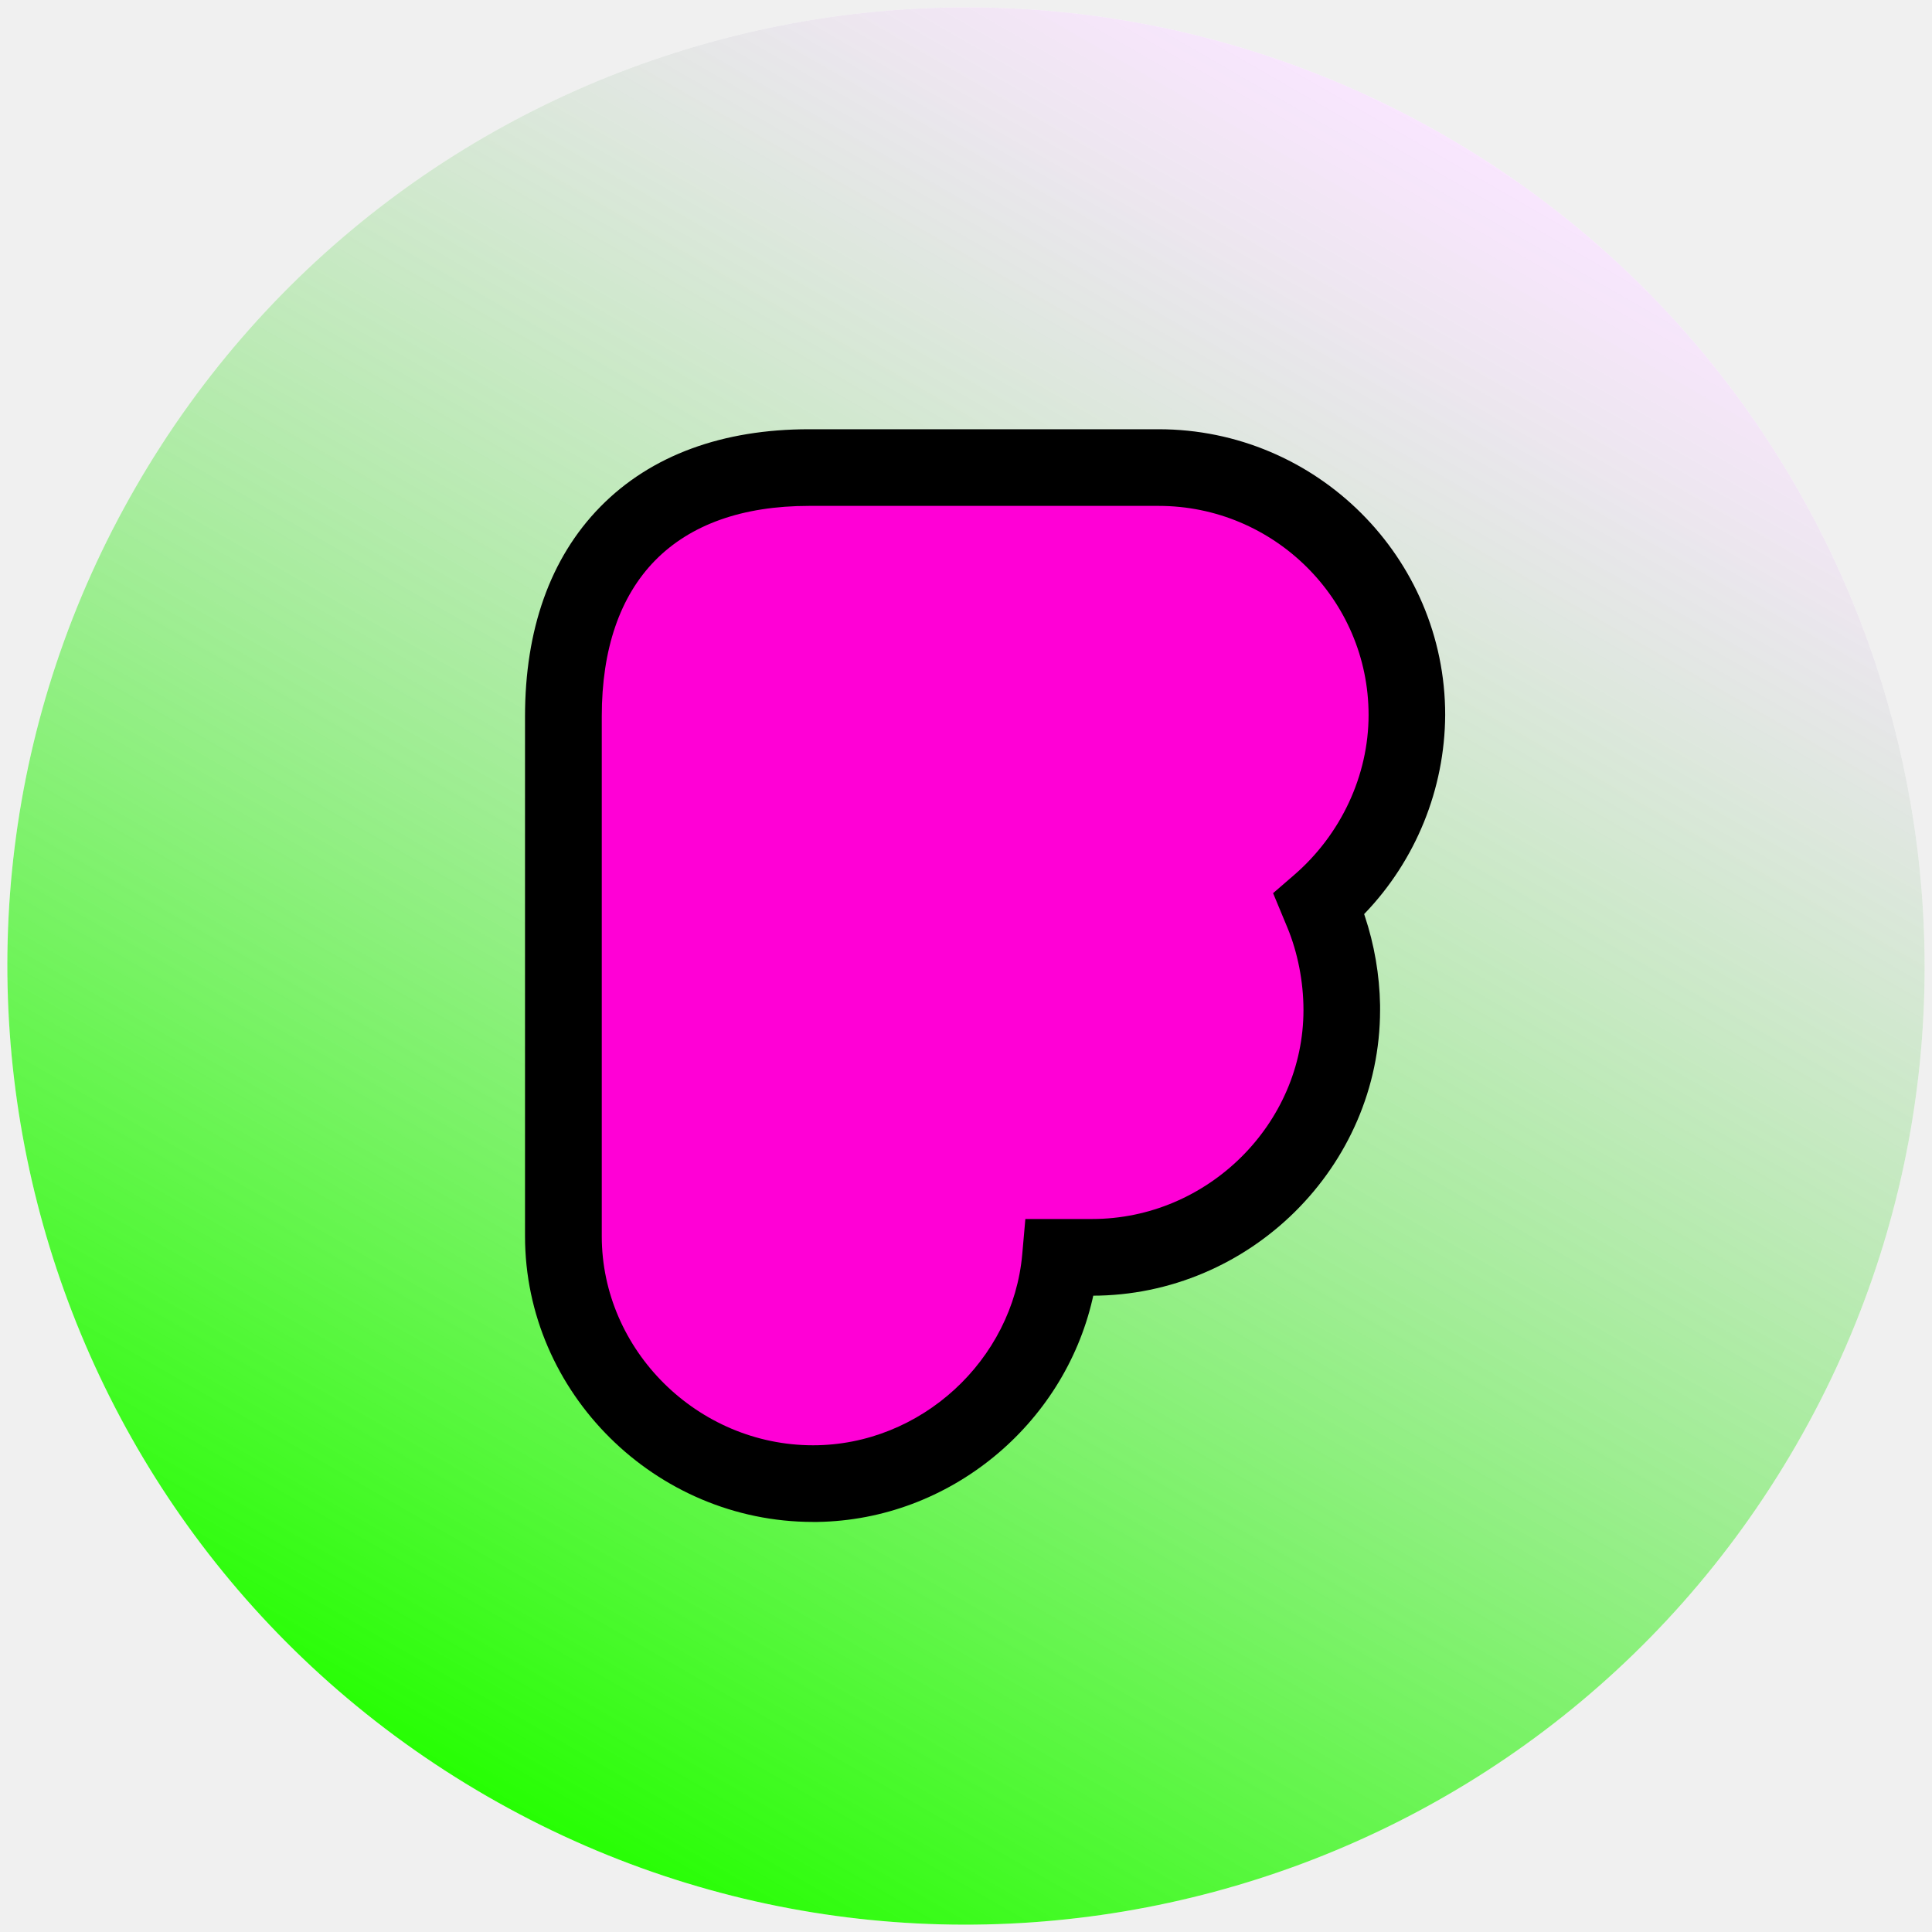
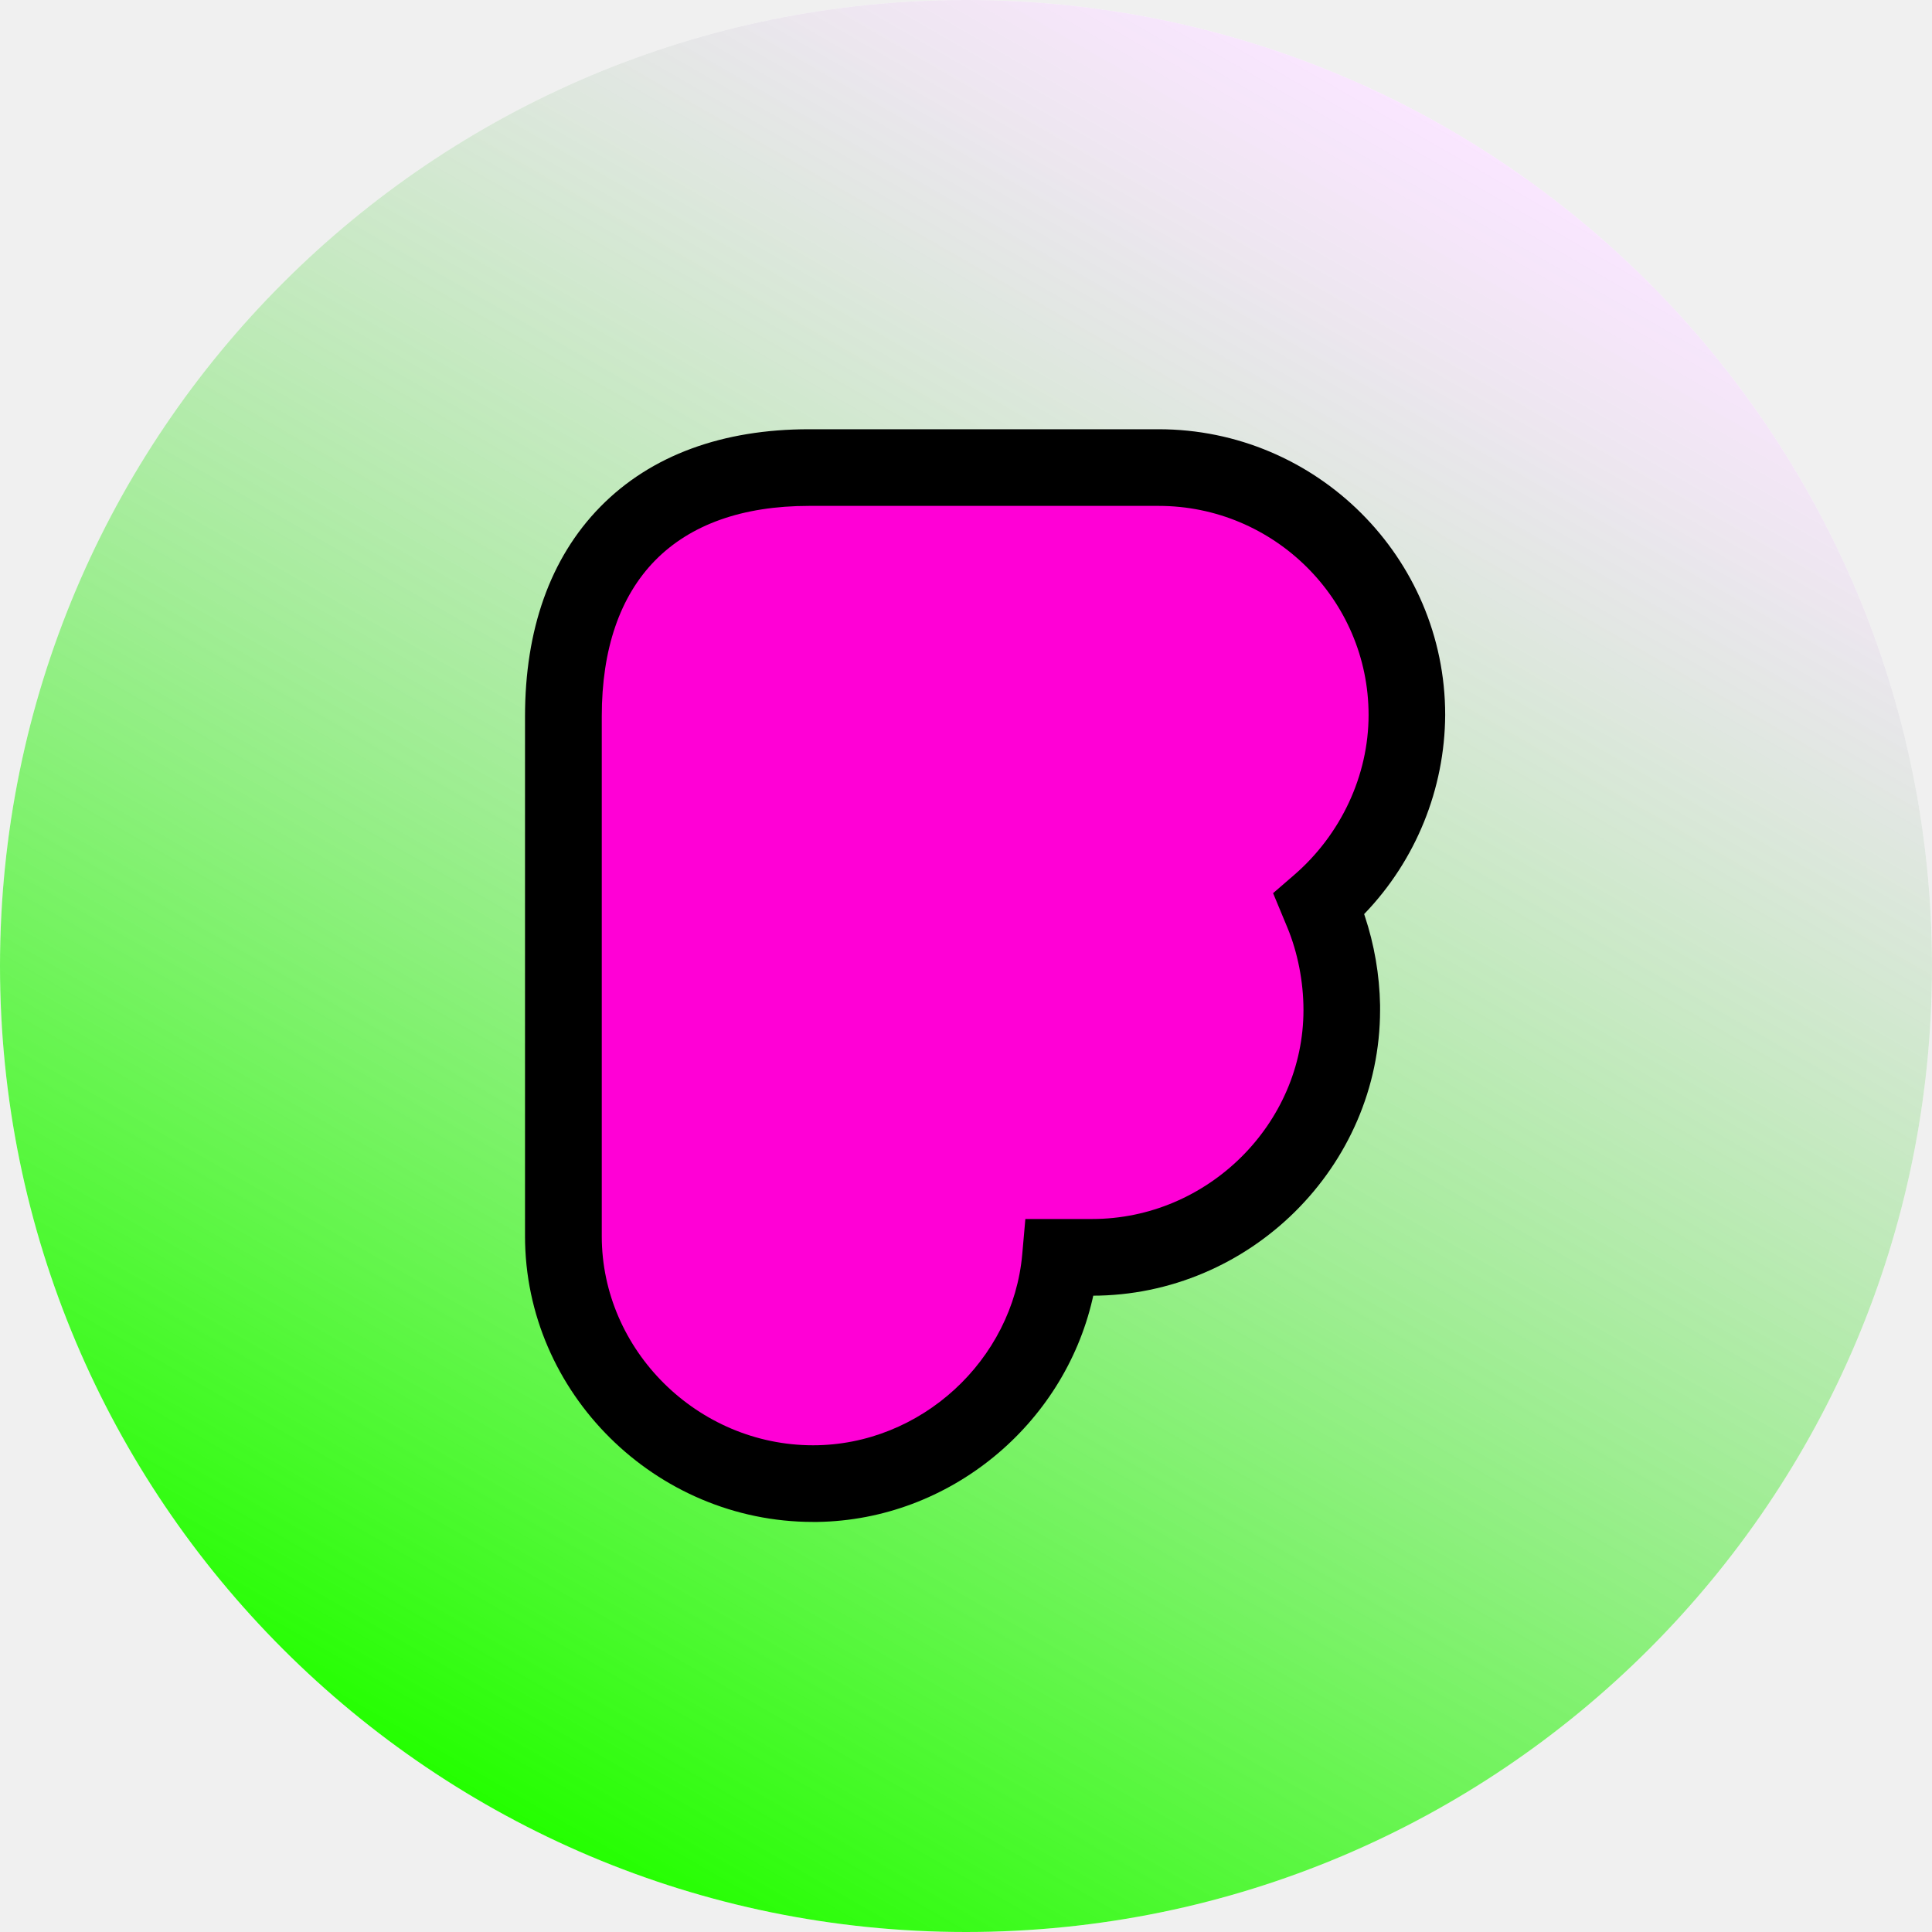
- <svg xmlns="http://www.w3.org/2000/svg" xmlns:xlink="http://www.w3.org/1999/xlink" width="40" height="40">
+ <svg xmlns="http://www.w3.org/2000/svg" width="40" height="40" viewBox="0 0 40 40" fill="none">
+   <path d="M20 40C31.046 40 40 31.046 40 20C40 8.954 31.046 0 20 0C8.954 0 0 8.954 0 20C0 31.046 8.954 40 20 40Z" fill="white" />
+   <path d="M20 40C31.046 40 40 31.046 40 20C40 8.954 31.046 0 20 0C8.954 0 0 8.954 0 20C0 31.046 8.954 40 20 40Z" fill="url(#paint0_linear)" />
+   <path d="M23.988 8.887H16.75C14.973 8.887 13.484 9.417 12.429 10.492C11.382 11.559 10.87 13.052 10.87 14.83V25.595C10.87 28.835 13.57 31.51 16.833 31.51H16.924C19.662 31.467 22.015 29.505 22.618 26.9L22.635 26.826H22.611C25.873 26.826 28.573 24.151 28.573 20.911V20.811C28.561 20.182 28.454 19.558 28.255 18.961L28.243 18.925L28.253 18.915C29.315 17.808 29.912 16.336 29.921 14.802C29.921 11.541 27.255 8.887 23.987 8.887H23.988Z" fill="black" />
+   <path d="M16.751 10.474H23.988C26.381 10.474 28.335 12.419 28.335 14.802C28.335 16.058 27.761 17.28 26.792 18.117L26.358 18.492L26.657 19.212C26.864 19.714 26.987 20.318 26.987 20.911C26.987 23.271 25.001 25.238 22.612 25.238H21.229L21.165 25.963C20.971 28.166 19.061 29.923 16.834 29.923C14.444 29.923 12.459 27.955 12.459 25.595V14.83C12.459 13.44 12.834 12.348 13.563 11.604C14.295 10.859 15.373 10.474 16.751 10.474Z" fill="#FF00D6" />
  <defs>
-     <linearGradient x1="25.004%" y1="93.294%" x2="74.996%" y2="6.507%" id="b">
-       <stop stop-color="#24FF00" offset="0%" />
-       <stop stop-color="#F5CDFF" stop-opacity=".502" offset="100%" />
+     <linearGradient id="paint0_linear" x1="10.002" y1="37.318" x2="29.998" y2="2.603" gradientUnits="userSpaceOnUse">
+       <stop stop-color="#24FF00" />
+       <stop offset="1" stop-color="#F5CDFF" stop-opacity="0.502" />
    </linearGradient>
-     <path d="M2.814 10.078C8.294.586 20.43-2.666 29.922 2.814c9.492 5.48 12.744 17.617 7.264 27.108-5.48 9.492-17.617 12.744-27.108 7.264C.586 31.706-2.666 19.57 2.814 10.078z" id="a" />
  </defs>
-   <g fill-rule="nonzero" fill="none">
-     <use fill="#FFF" xlink:href="#a" />
-     <use fill="url(#b)" xlink:href="#a" />
-     <path d="M23.988 8.887H16.75c-1.777 0-3.266.53-4.321 1.605-1.047 1.067-1.559 2.56-1.559 4.338v10.765c0 3.24 2.7 5.915 5.963 5.915h.091c2.738-.043 5.091-2.005 5.694-4.61l.017-.074h-.024c3.262 0 5.962-2.675 5.962-5.915v-.1a6.204 6.204 0 00-.318-1.85l-.012-.036.01-.01a5.988 5.988 0 001.668-4.113c0-3.261-2.666-5.915-5.934-5.915z" fill="#000" />
-     <path d="M16.751 10.474h7.237c2.393 0 4.347 1.945 4.347 4.328 0 1.256-.574 2.478-1.543 3.315l-.434.375.299.72c.207.502.33 1.106.33 1.699 0 2.36-1.986 4.327-4.375 4.327h-1.383l-.064.725c-.194 2.203-2.104 3.96-4.331 3.96-2.39 0-4.375-1.968-4.375-4.328V14.83c0-1.39.375-2.482 1.104-3.226.732-.745 1.81-1.13 3.188-1.13z" fill="#FF00D6" />
-   </g>
</svg>
